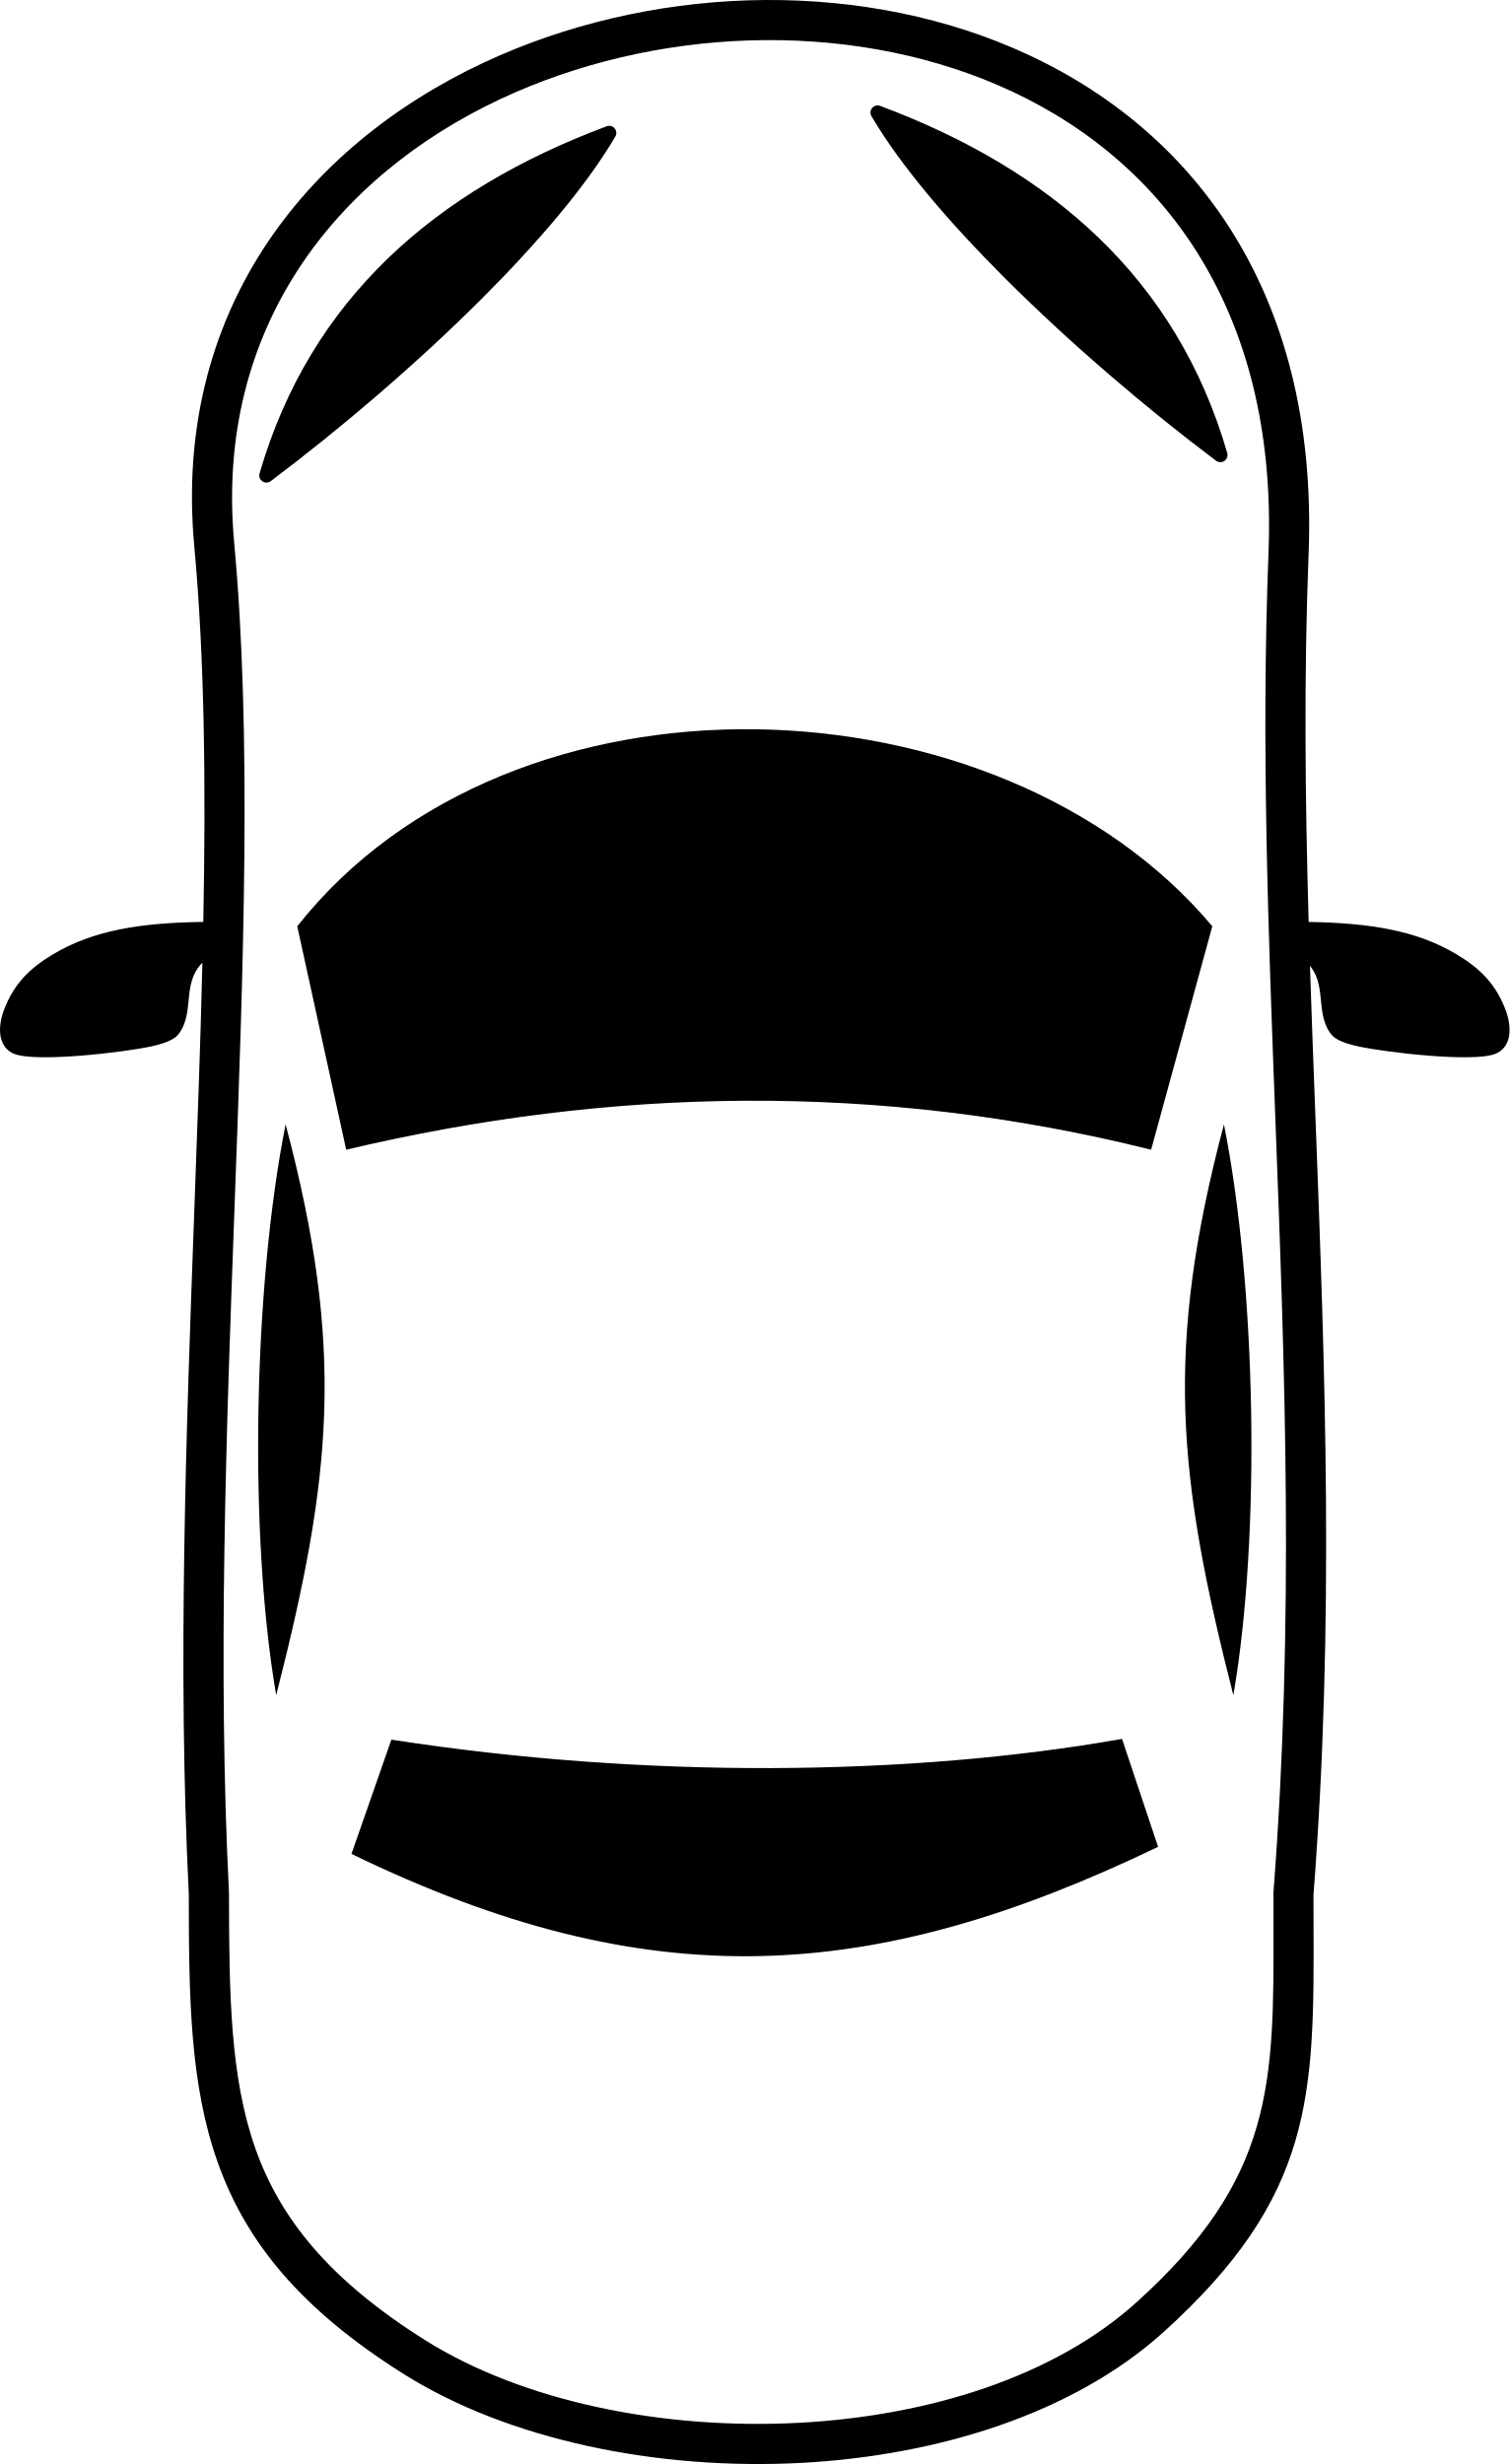
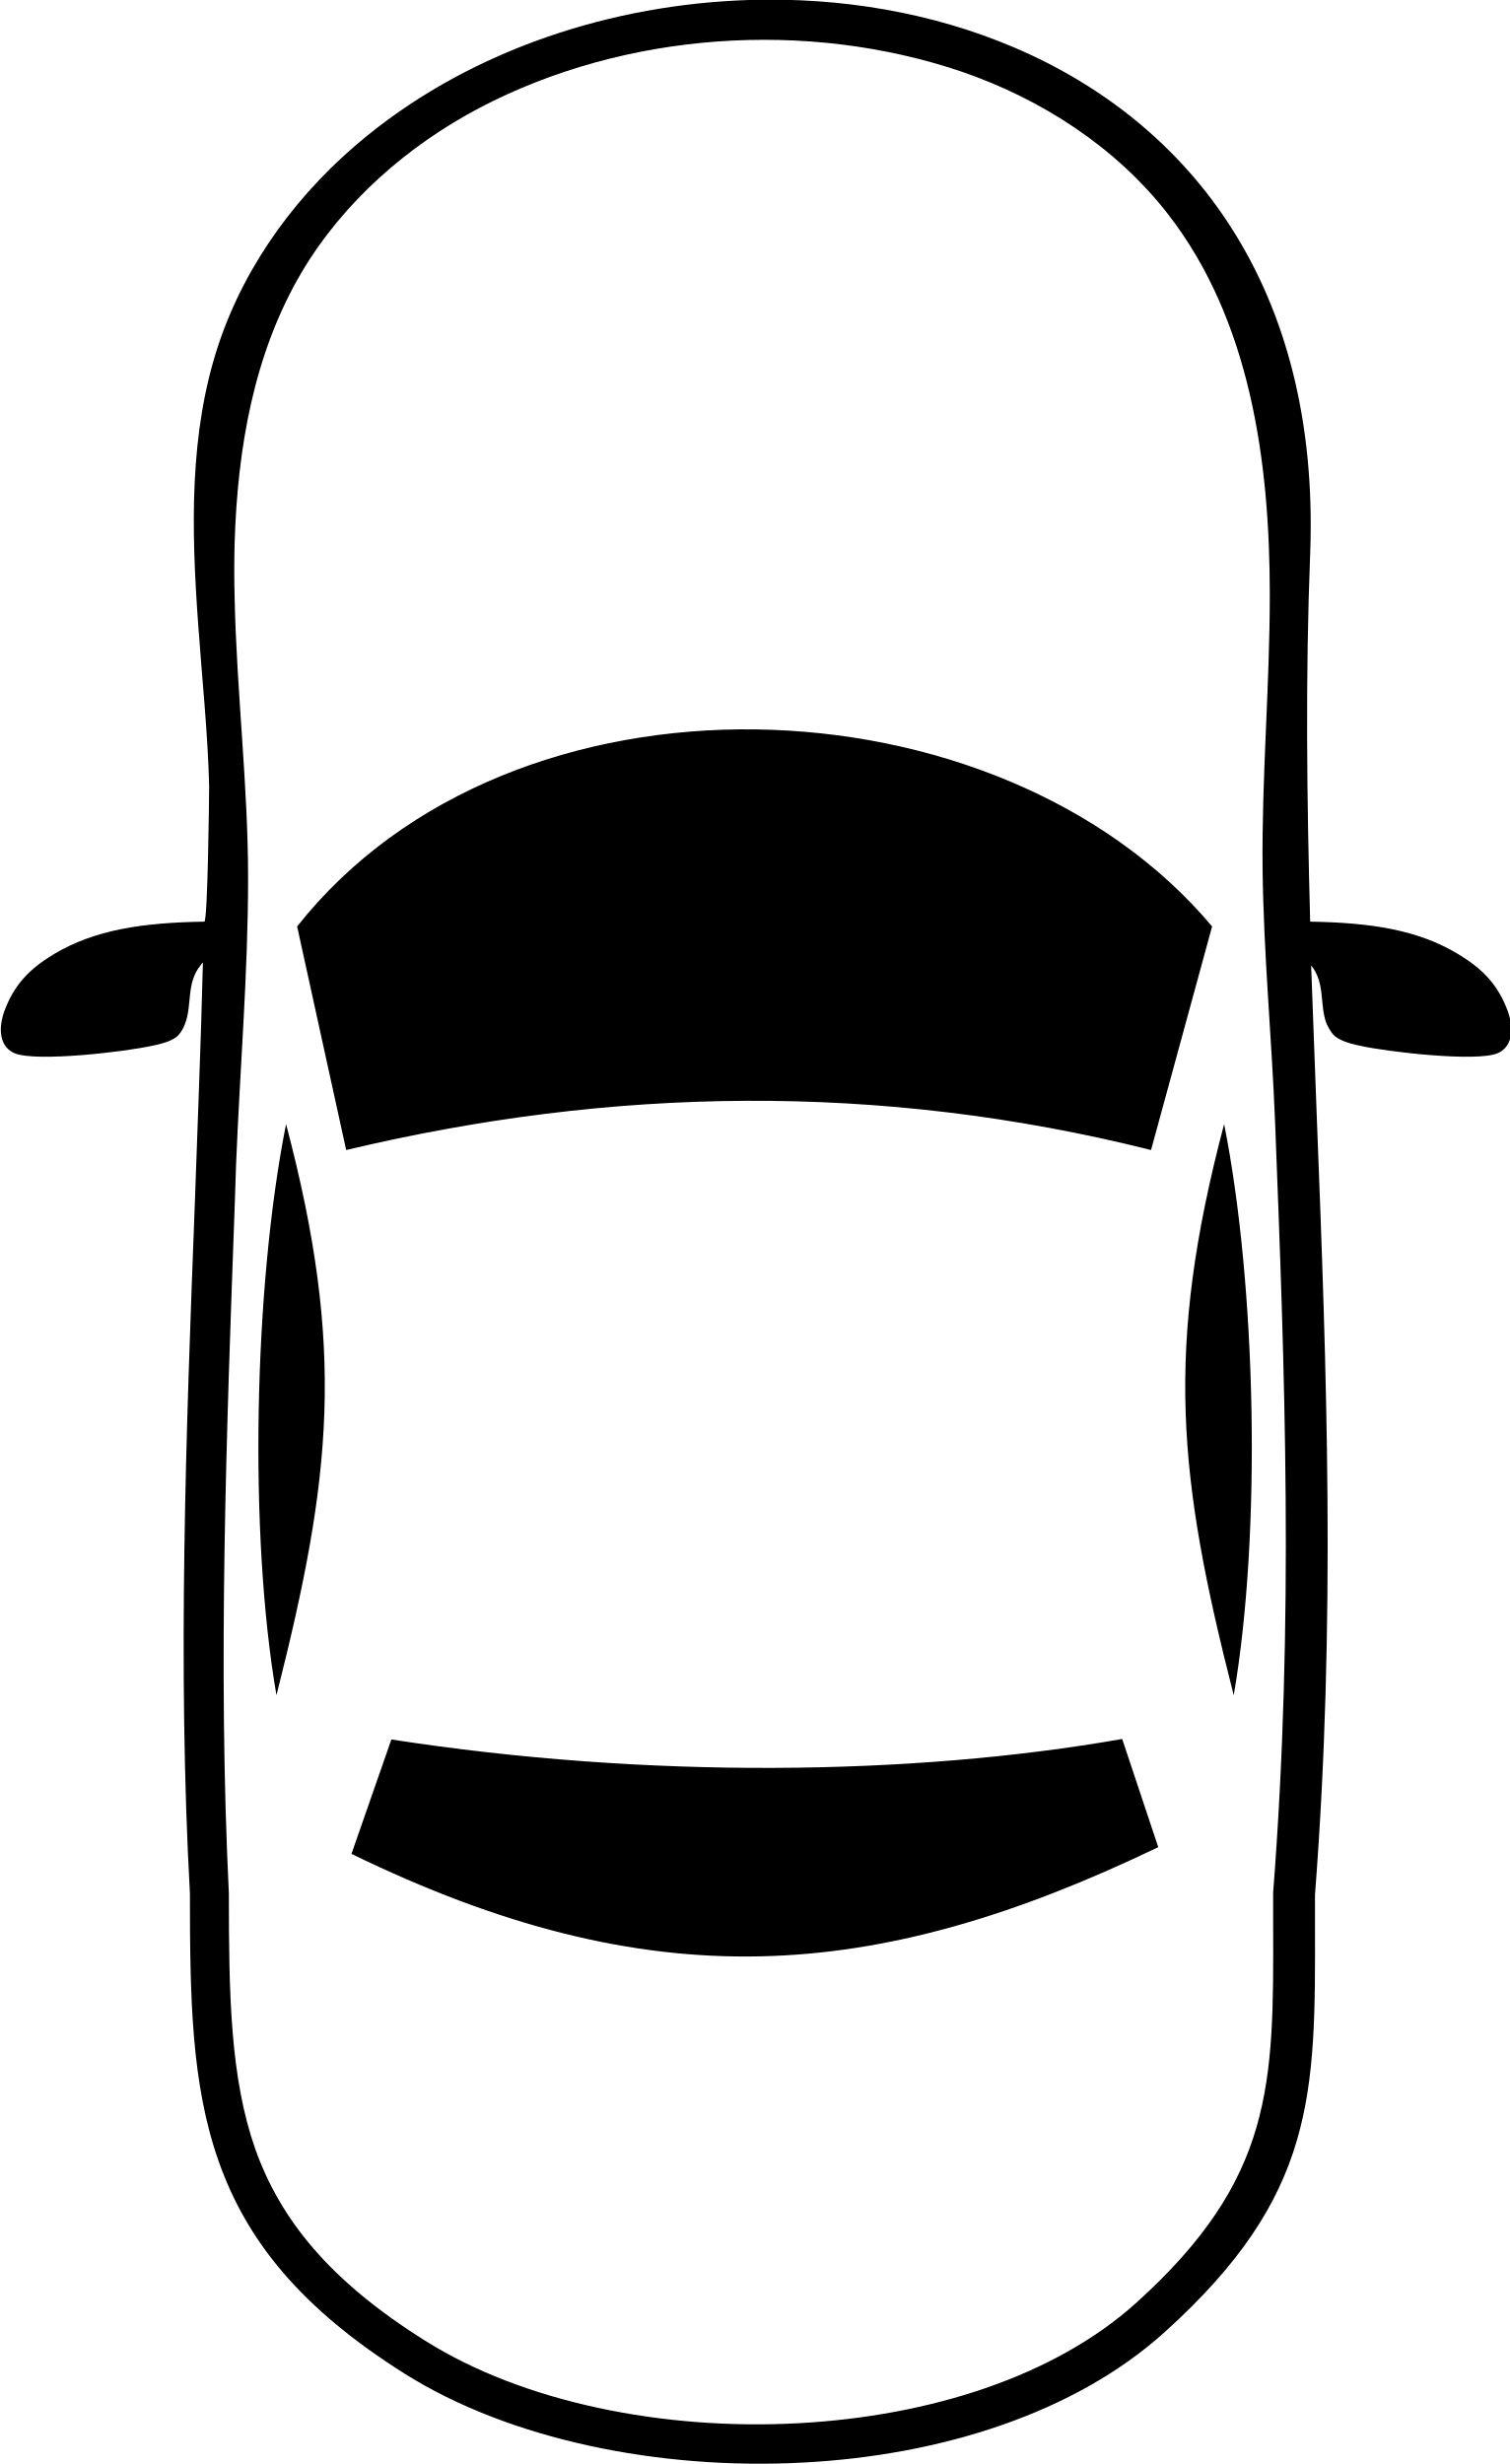
- <svg xmlns="http://www.w3.org/2000/svg" shape-rendering="geometricPrecision" text-rendering="geometricPrecision" image-rendering="optimizeQuality" fill-rule="evenodd" clip-rule="evenodd" viewBox="0 0 314 512.55">
-   <path d="m72.01 239.16-10.18-46.48c44.67-56.59 146.09-52.69 190.34 0l-12.73 46.48c-56.69-14.15-112.43-13.02-167.43 0zm-23.3-126.3c3.69 40.1 1.93 87.92.07 138.39-1.71 46.63-3.51 95.53-1.15 142.47v.2c.02 20.98.26 38.19 5.49 53 5.17 14.61 15.38 27.35 35.38 39.91 20.25 12.71 49.42 18.68 77.89 17.14 26.8-1.45 52.83-9.57 69.95-25 28.71-25.88 28.65-45.54 28.55-78.59v-6.77c4.35-56.54 2.36-109.01.42-160.18-1.51-39.82-2.99-78.89-1.45-118.51 1.99-51.33-22.91-82.89-56.38-97.25-15.92-6.83-33.79-9.83-51.65-9.26-17.9.57-35.78 4.72-51.69 12.17-34.37 16.11-59.52 47.81-55.43 92.28zm-8.26 138.09c.63-17.28 1.26-34.24 1.65-50.67-.19.16-.37.36-.55.57-3 3.67-1.74 8.2-3.24 12.14-.35.92-.8 1.7-1.35 2.33-.91 1.05-2.99 1.8-5.47 2.34-5.81 1.27-24.02 3.39-28.56 1.55-2.67-1.08-3.69-4.2-2.32-8.52 2.06-5.9 5.49-9.24 10.47-12.21 8.44-5.03 18.32-6.53 31.21-6.71.54-28.15.29-54.59-1.88-78.16-4.47-48.54 22.85-83.07 60.2-100.58C117.54 5.1 136.56.68 155.57.07c19.05-.6 38.14 2.61 55.18 9.92 36.46 15.64 63.6 49.82 61.45 105.22-1 25.59-.72 51.01.01 76.57 12.64.21 22.38 1.73 30.71 6.7 4.98 2.97 8.41 6.31 10.47 12.21 1.37 4.32.35 7.44-2.32 8.52-4.54 1.84-22.75-.28-28.56-1.55-2.48-.54-4.56-1.29-5.47-2.34-.55-.63-1-1.41-1.35-2.33-1.5-3.92-.25-8.44-3.21-12.09.35 10.71.76 21.44 1.17 32.24 1.95 51.46 3.96 104.24-.44 161.08l.02 6.16c.11 35.39.17 56.44-31.3 84.81-18.61 16.76-46.53 25.57-75.11 27.12-30.07 1.62-61.06-4.79-82.76-18.42-21.81-13.7-33.03-27.82-38.81-44.18-5.71-16.15-5.98-34.04-5.98-55.79-2.35-47.17-.54-96.21 1.18-142.97zm17 101.69c-5.77-33.58-4.72-85.25 1.96-118.75 12.44 46.89 9.61 73.36-1.96 118.75zm199.1 0c5.77-33.58 4.72-85.25-1.96-118.75-12.44 46.89-9.61 73.36 1.96 118.75zm-73.43-330.6c17.76 6.64 33.15 15.6 45.41 27.42 12.31 11.86 21.48 26.61 26.75 44.78.22.78-.23 1.61-1.02 1.84-.47.13-.95.03-1.31-.24-14.17-10.64-30.17-24.24-43.91-37.97-11.68-11.67-21.77-23.48-27.77-33.71a1.483 1.483 0 0 1 1.85-2.12zM80.73 53.71c12.26-11.82 27.65-20.78 45.41-27.42a1.483 1.483 0 0 1 1.85 2.12c-6 10.23-16.08 22.03-27.76 33.71-13.74 13.73-29.75 27.33-43.92 37.97-.36.27-.84.37-1.31.24a1.493 1.493 0 0 1-1.01-1.84c5.26-18.17 14.43-32.92 26.74-44.78zm-7.62 331.93 8.3-23.77c52.96 8.23 108.05 7.6 151.98-.15l7.5 22.45c-59.25 28.5-105.72 31.61-167.78 1.47z" />
+ <svg xmlns="http://www.w3.org/2000/svg" version="1.1" id="Layer_1" shape-rendering="geometricPrecision" image-rendering="optimizeQuality" text-rendering="geometricPrecision" x="0px" y="0px" viewBox="0 0 314 512.5" style="enable-background:new 0 0 314 512.5;" xml:space="preserve">
+   <style type="text/css">
+ 	.st0{fill-rule:evenodd;clip-rule:evenodd;}
+ </style>
+   <path class="st0" d="M72,239.2l-10.2-46.5c44.7-56.6,146.1-52.7,190.3,0l-12.7,46.5C182.8,225,127,226.1,72,239.2z M48.8,112.9  c-0.1,3.8-0.1,7.6,0,11.4c0.4,19.5,2.8,38.9,2.8,58.4c0,19.8-1.7,39.6-2.5,59.5c-0.1,3-0.2,6.1-0.3,9.1  c-1.7,46.6-3.5,95.5-1.2,142.5v0.2c0,21,0.3,38.2,5.5,53c5.2,14.6,15.4,27.4,35.4,39.9c20.2,12.7,49.4,18.7,77.9,17.1  c26.8-1.5,52.8-9.6,69.9-25c28.7-25.9,28.6-45.5,28.5-78.6v-6.8c4.4-56.5,2.4-109,0.4-160.2c-0.7-17.6-2.4-35.1-2.6-52.7  c-0.2-19,1.5-38,1.5-57c0-27.9-4.1-57.2-21.2-79.2c-10.8-13.9-26.3-23.9-42.9-29.6c-32.2-10.9-70-8.3-100.2,7.5  C84.8,30.3,71.4,42,62.7,56.7C52.8,73.5,49.4,93.2,48.8,112.9z M40.5,250.9c0.6-17.3,1.3-34.2,1.7-50.7c-0.2,0.2-0.4,0.4-0.5,0.6  c-3,3.7-1.7,8.2-3.2,12.1c-0.3,0.9-0.8,1.7-1.3,2.3c-0.9,1.1-3,1.8-5.5,2.3c-5.8,1.3-24,3.4-28.6,1.6c-2.7-1.1-3.7-4.2-2.3-8.5  c2.1-5.9,5.5-9.2,10.5-12.2c8.4-5,18.3-6.5,31.2-6.7c0.7,0,1-25.9,1-28.3c-0.3-11.3-1.5-22.5-2.3-33.8c-1.4-19.5-1.9-39.6,4.3-58.1  c5.7-17,16.9-32,30.9-43.3c22.2-18,51-27.3,79.4-28.2c19.1-0.6,38.1,2.6,55.2,9.9c36.5,15.6,63.6,49.8,61.5,105.2  c-1,25.6-0.7,51,0,76.6c12.6,0.2,22.4,1.7,30.7,6.7c5,3,8.4,6.3,10.5,12.2c1.4,4.3,0.4,7.4-2.3,8.5c-4.5,1.8-22.8-0.3-28.6-1.6  c-2.5-0.5-4.6-1.3-5.5-2.3c-0.5-0.6-1-1.4-1.4-2.3c-1.5-3.9-0.2-8.4-3.2-12.1c0.4,10.7,0.8,21.4,1.2,32.2c2,51.5,4,104.2-0.4,161.1  l0,6.2c0.1,35.4,0.2,56.4-31.3,84.8c-18.6,16.8-46.5,25.6-75.1,27.1c-30.1,1.6-61.1-4.8-82.8-18.4c-21.8-13.7-33-27.8-38.8-44.2  c-5.7-16.1-6-34-6-55.8C36.9,346.8,38.7,297.7,40.5,250.9z M57.5,352.6c-5.8-33.6-4.7-85.2,2-118.8C71.9,280.8,69,307.2,57.5,352.6z   M256.6,352.6c5.8-33.6,4.7-85.2-2-118.8C242.2,280.8,245,307.2,256.6,352.6z M73.1,385.6l8.3-23.8c53,8.2,108.1,7.6,152-0.1  l7.5,22.5C181.6,412.7,135.2,415.8,73.1,385.6L73.1,385.6z" />
</svg>
